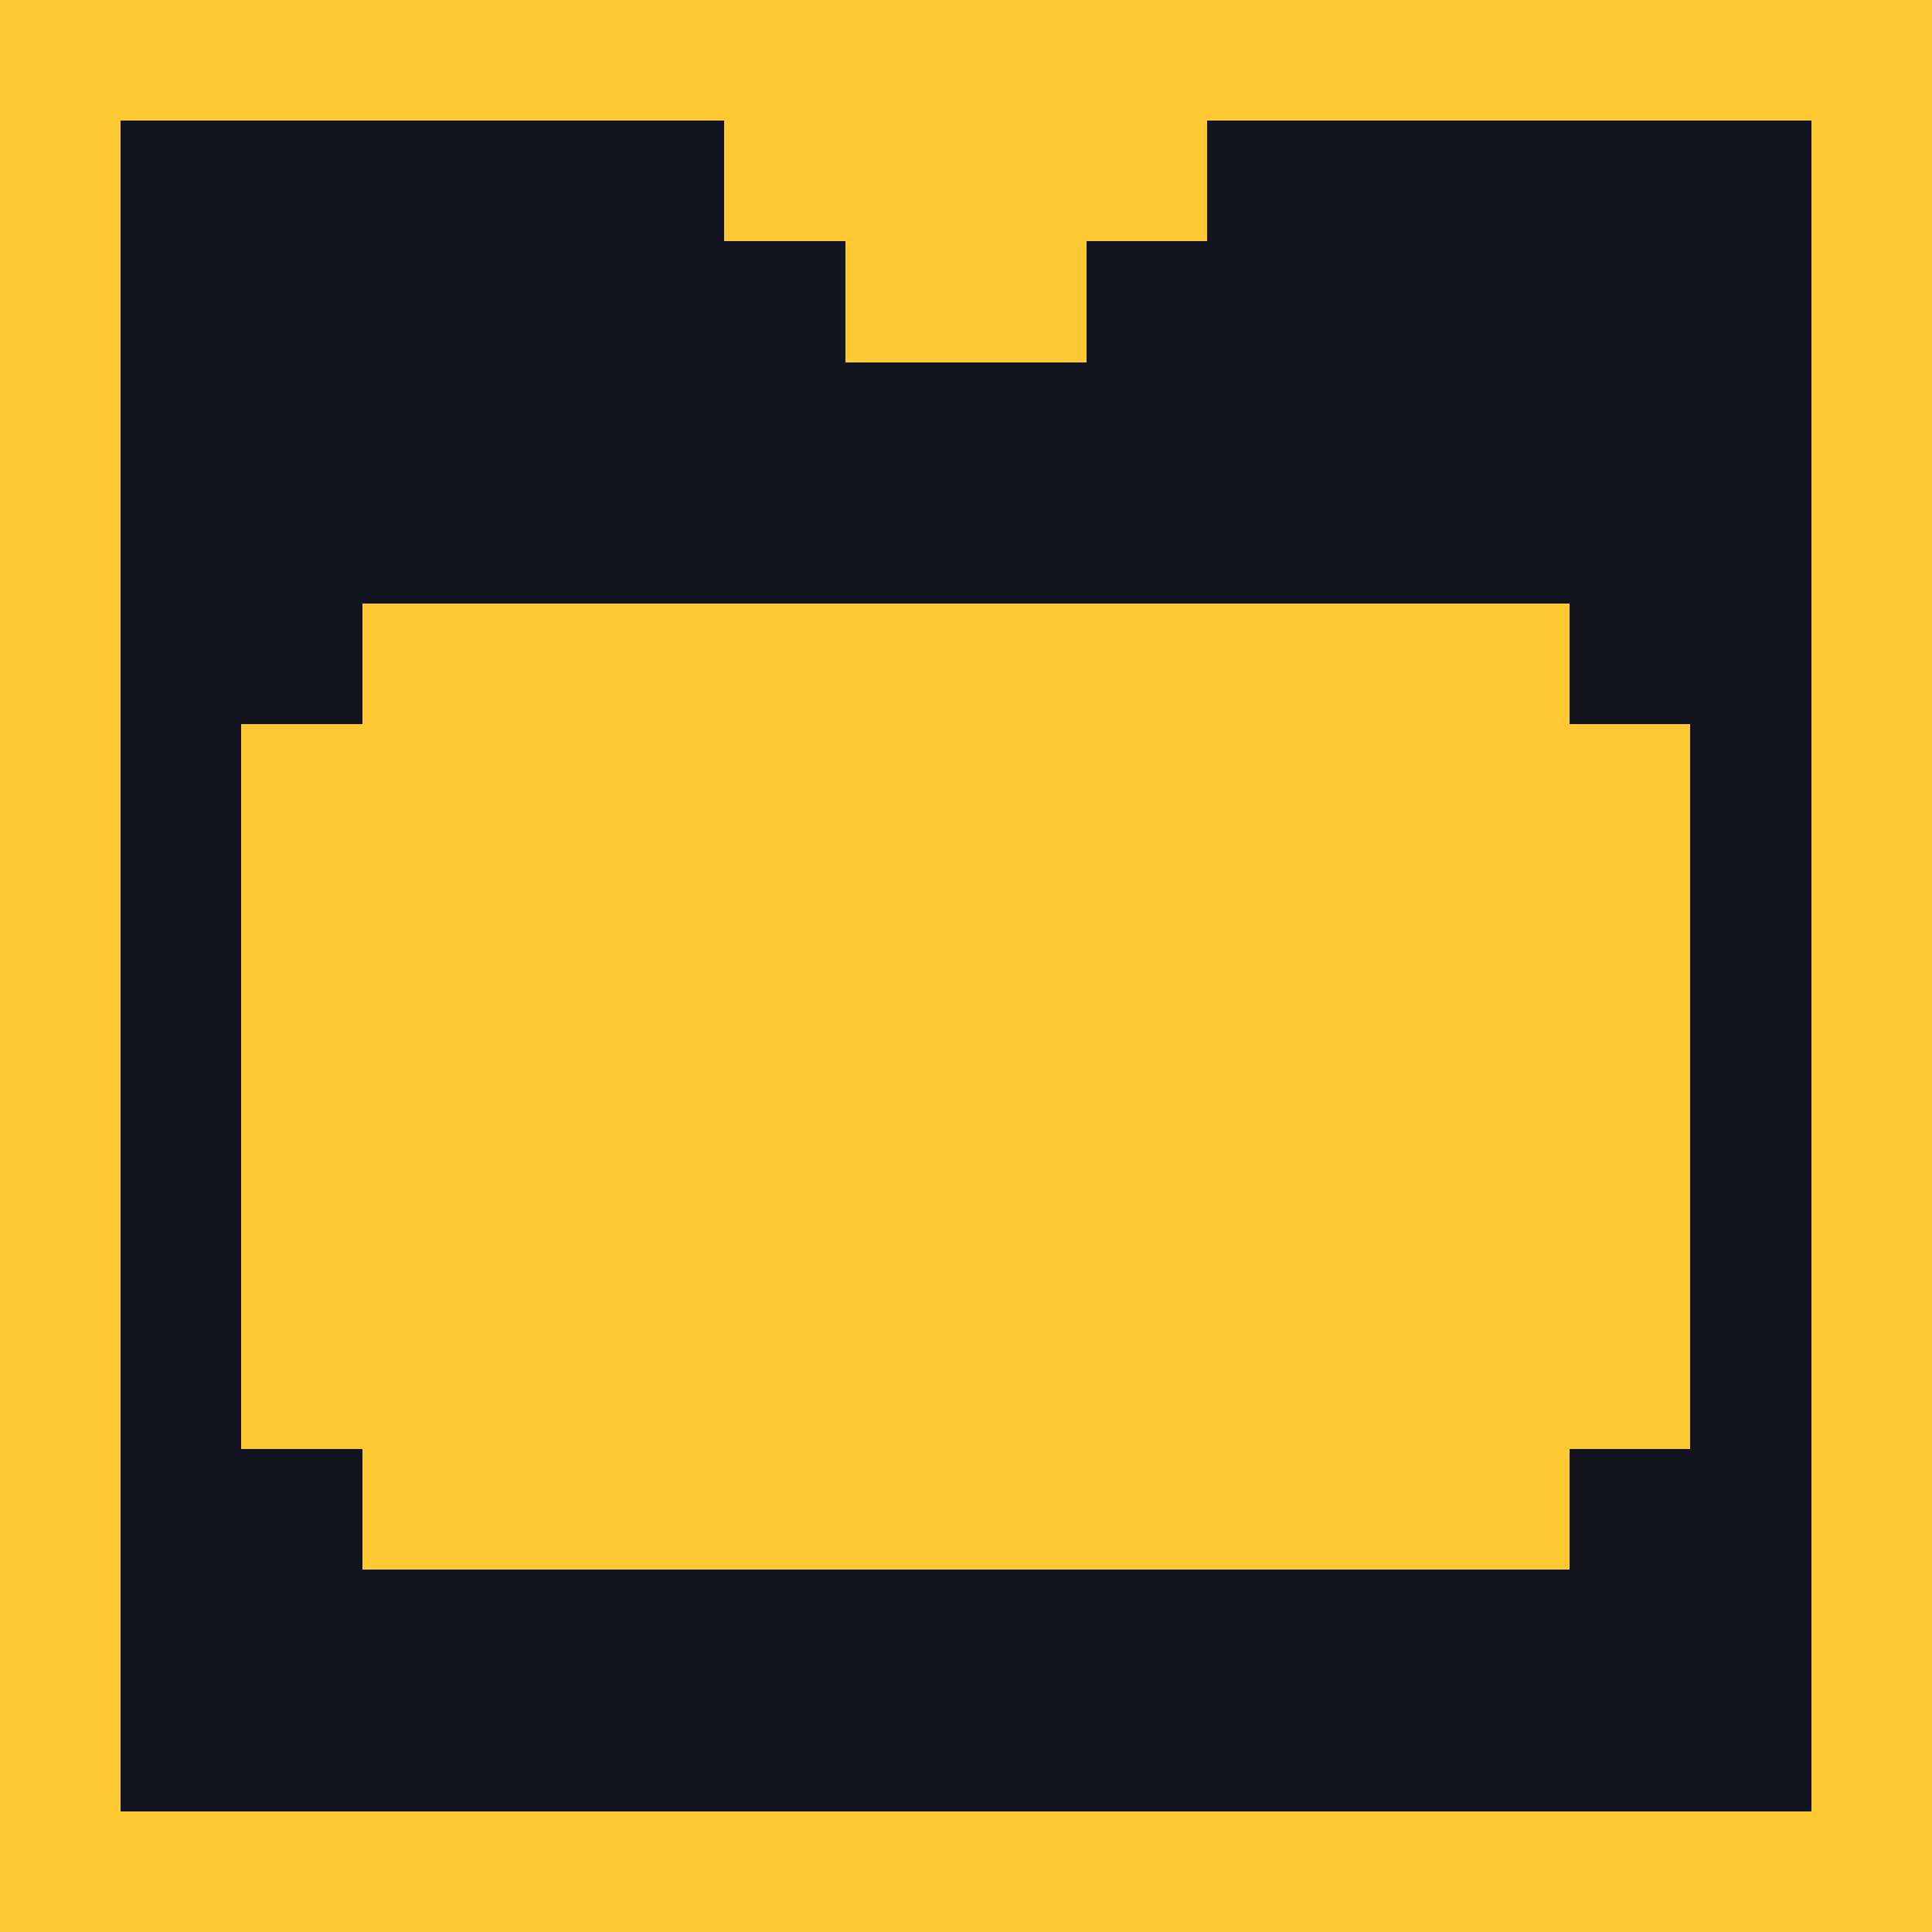
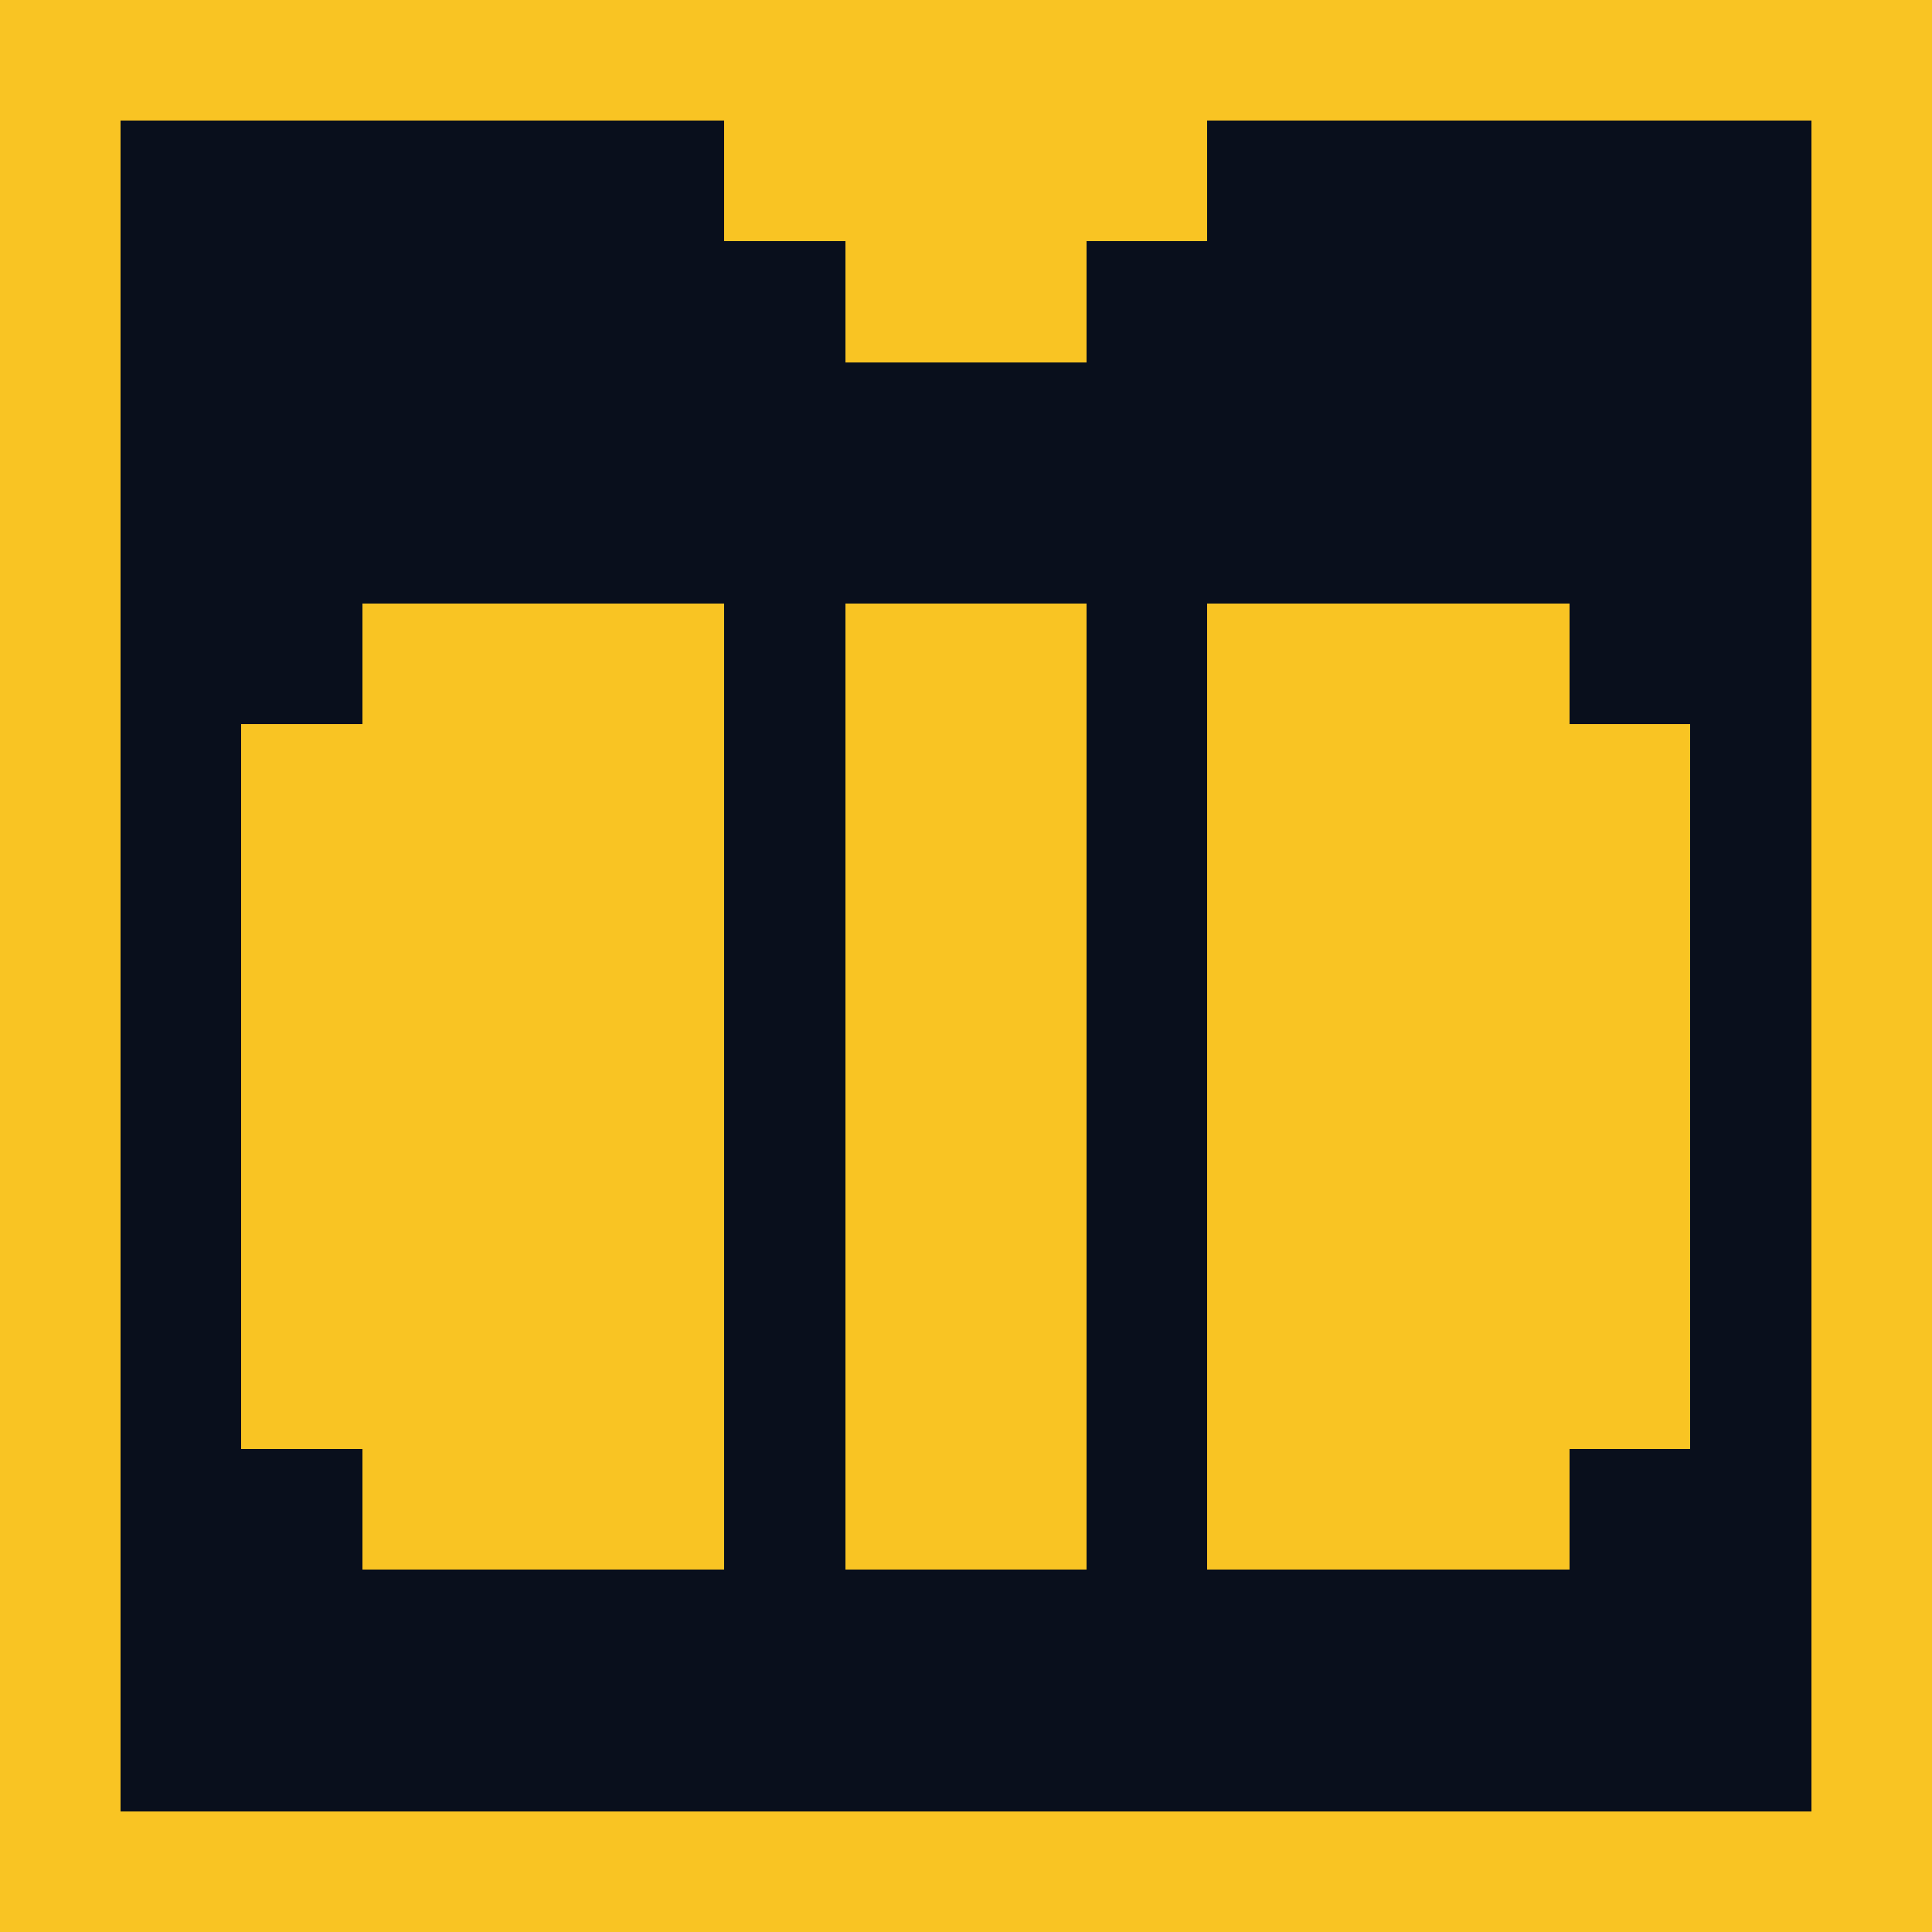
<svg xmlns="http://www.w3.org/2000/svg" width="32" height="32" viewBox="0 0 32 32" shape-rendering="crispEdges">
-   <rect width="32" height="32" fill="#12141f" />
-   <rect x="1" y="1" width="30" height="30" fill="none" stroke="#ffc933" stroke-width="2" />
-   <g fill="#ffc933">
+   <rect width="32" height="32" fill="#090f1c" />
+   <rect x="1" y="1" width="30" height="30" fill="none" stroke="#f9c423" stroke-width="2" />
+   <g fill="#f9c423">
    <rect x="14" y="0" width="4" height="2" />
    <rect x="12" y="2" width="8" height="2" />
    <rect x="14" y="4" width="4" height="2" />
-     <rect x="6" y="10" width="8" height="2" />
-     <rect x="18" y="10" width="8" height="2" />
-     <rect x="4" y="12" width="10" height="2" />
-     <rect x="18" y="12" width="10" height="2" />
-     <rect x="4" y="14" width="10" height="2" />
-     <rect x="18" y="14" width="10" height="2" />
-     <rect x="4" y="16" width="10" height="2" />
-     <rect x="18" y="16" width="10" height="2" />
-     <rect x="4" y="18" width="10" height="2" />
-     <rect x="18" y="18" width="10" height="2" />
-     <rect x="4" y="20" width="10" height="2" />
-     <rect x="18" y="20" width="10" height="2" />
-     <rect x="4" y="22" width="10" height="2" />
-     <rect x="18" y="22" width="10" height="2" />
-     <rect x="6" y="24" width="8" height="2" />
-     <rect x="18" y="24" width="8" height="2" />
+     <rect x="6" y="10" width="6" height="2" />
+     <rect x="20" y="10" width="6" height="2" />
+     <rect x="4" y="12" width="8" height="2" />
+     <rect x="20" y="12" width="8" height="2" />
+     <rect x="4" y="14" width="8" height="2" />
+     <rect x="20" y="14" width="8" height="2" />
+     <rect x="4" y="16" width="8" height="2" />
+     <rect x="20" y="16" width="8" height="2" />
+     <rect x="4" y="18" width="8" height="2" />
+     <rect x="20" y="18" width="8" height="2" />
+     <rect x="4" y="20" width="8" height="2" />
+     <rect x="20" y="20" width="8" height="2" />
+     <rect x="4" y="22" width="8" height="2" />
+     <rect x="20" y="22" width="8" height="2" />
+     <rect x="6" y="24" width="6" height="2" />
+     <rect x="20" y="24" width="6" height="2" />
    <rect x="14" y="10" width="4" height="2" />
    <rect x="14" y="12" width="4" height="2" />
    <rect x="14" y="14" width="4" height="2" />
    <rect x="14" y="16" width="4" height="2" />
    <rect x="14" y="18" width="4" height="2" />
    <rect x="14" y="20" width="4" height="2" />
    <rect x="14" y="22" width="4" height="2" />
    <rect x="14" y="24" width="4" height="2" />
  </g>
</svg>
